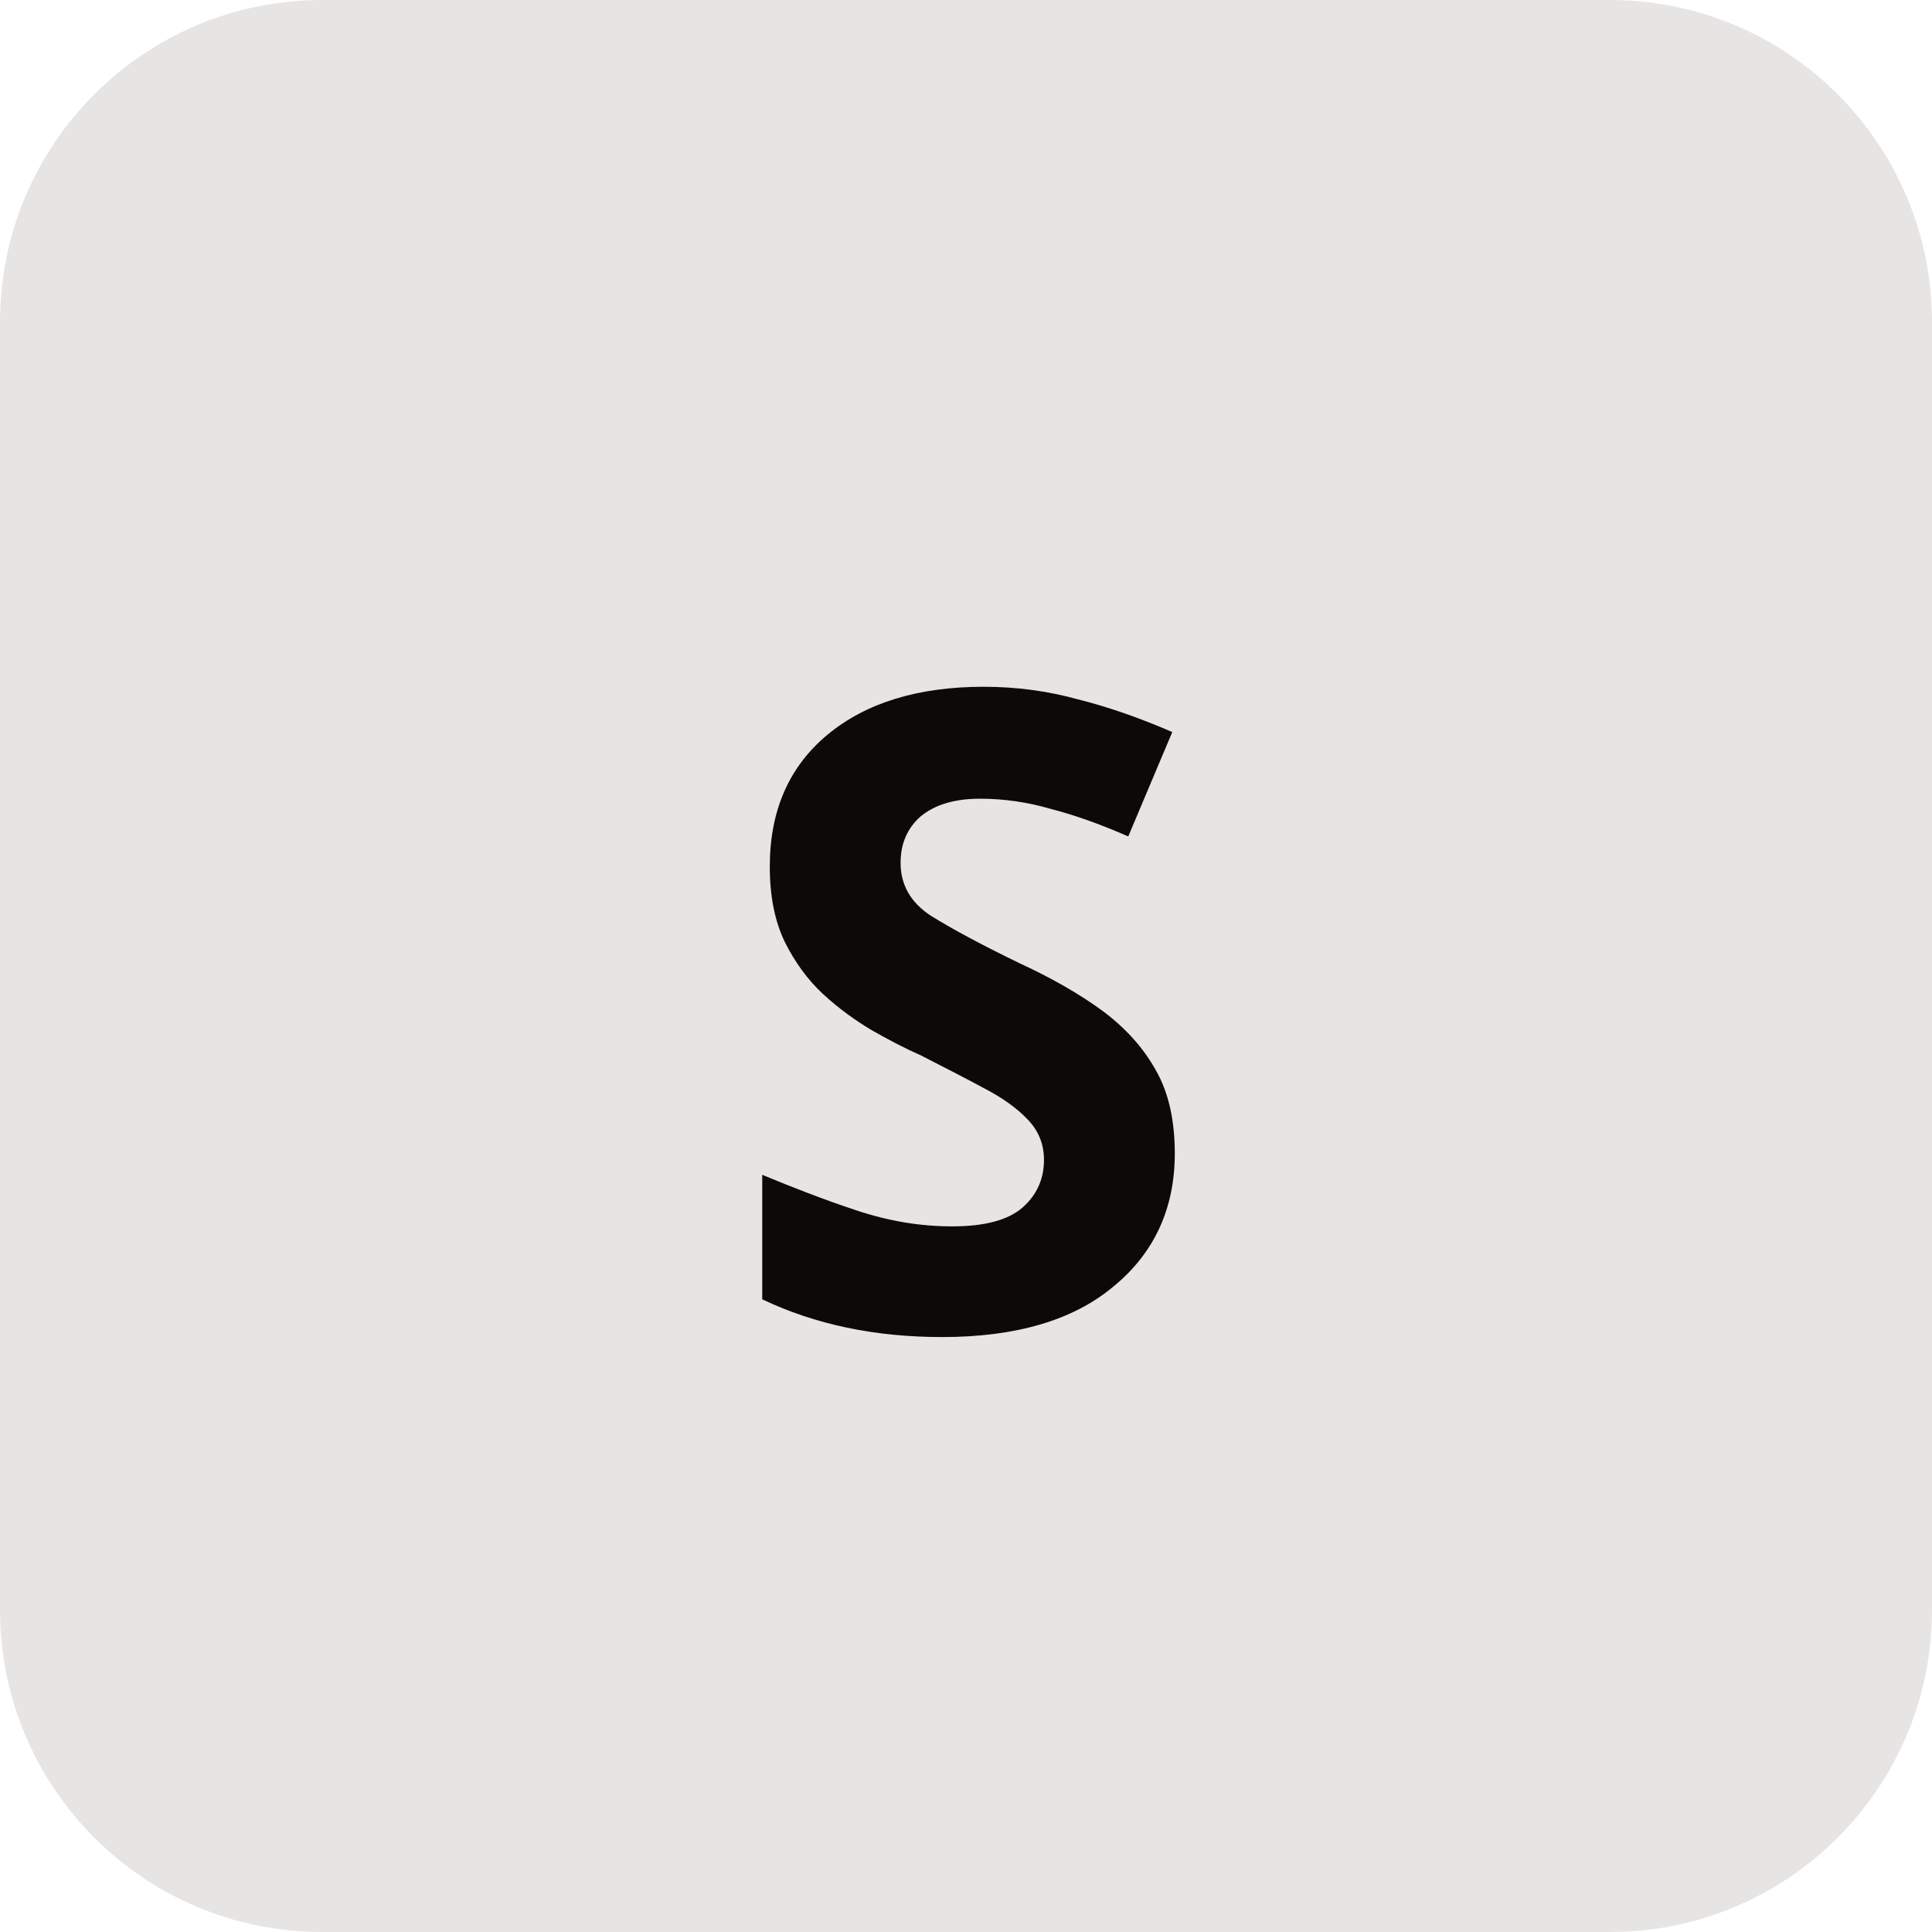
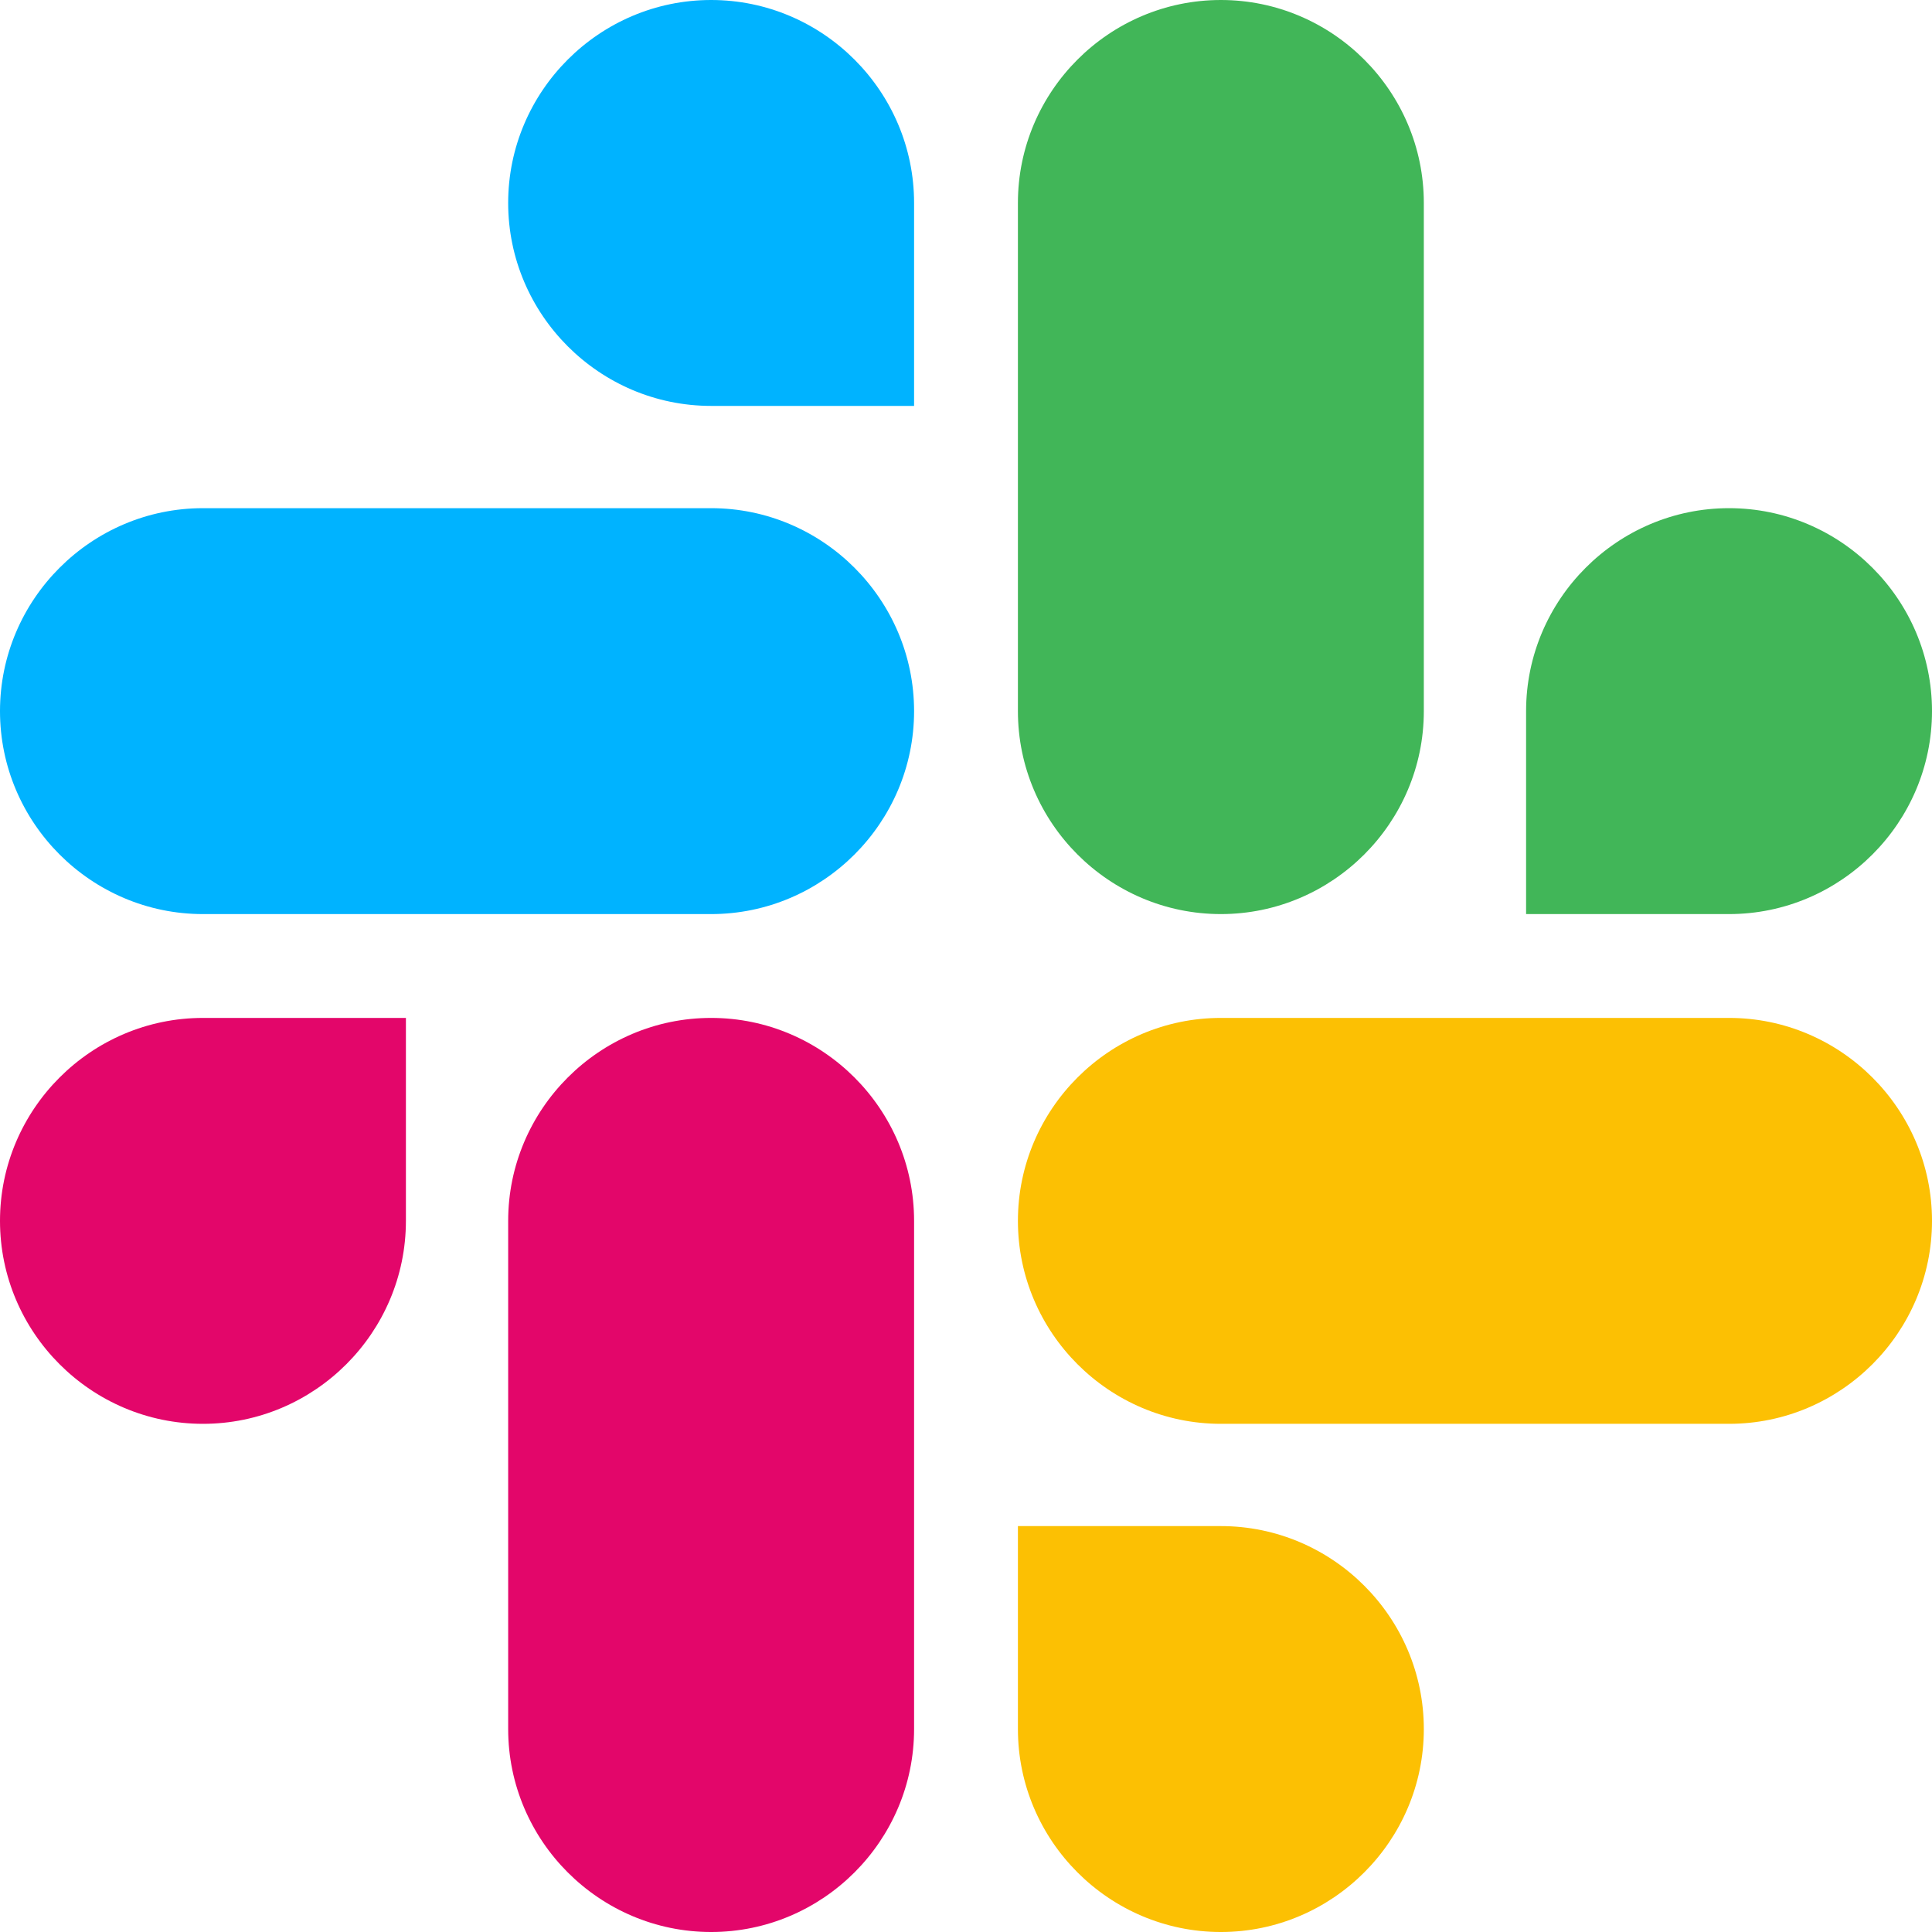
- <svg xmlns="http://www.w3.org/2000/svg" viewBox="0 0 24 24">
-   <rect width="24" height="24" rx="4" fill="#E7E5E4" />
-   <text x="12" y="16.5" text-anchor="middle" font-family="ui-sans-serif, system-ui, sans-serif" font-size="11" font-weight="600" fill="#0C0A09">S</text>
+ <svg xmlns="http://www.w3.org/2000/svg" id="Layer_1" version="1.1" viewBox="0 0 400 400">
+   <defs>
+     <style>
+       .st0 {
+         fill: #41b658;
+       }
+ 
+       .st1 {
+         fill: #00b3ff;
+       }
+ 
+       .st2 {
+         fill: #e3066a;
+       }
+ 
+       .st3 {
+         fill: #fcc003;
+       }
+     </style>
+   </defs>
+   <g>
+     <path class="st2" d="M84.039,252.769c0,23.127-18.893,42.02-42.02,42.02S0,275.896,0,252.769s18.893-42.02,42.02-42.02h42.02v42.02Z" />
+     <path class="st2" d="M105.212,252.769c0-23.127,18.893-42.02,42.02-42.02s42.02,18.893,42.02,42.02v105.212c0,23.127-18.893,42.02-42.02,42.02s-42.02-18.893-42.02-42.02c0,0,0-105.212,0-105.212Z" />
+   </g>
+   <g>
+     <path class="st1" d="M147.231,84.039c-23.127,0-42.02-18.893-42.02-42.02S124.104,0,147.231,0s42.02,18.893,42.02,42.02v42.02h-42.02Z" />
+     <path class="st1" d="M147.231,105.212c23.127,0,42.02,18.893,42.02,42.02s-18.893,42.02-42.02,42.02H42.02c-23.127,0-42.02-18.893-42.02-42.02s18.893-42.02,42.02-42.02c0,0,105.212,0,105.212,0Z" />
+   </g>
+   <g>
+     <path class="st0" d="M315.961,147.231c0-23.127,18.893-42.02,42.02-42.02s42.02,18.893,42.02,42.02-18.893,42.02-42.02,42.02h-42.02v-42.02Z" />
+     <path class="st0" d="M294.788,147.231c0,23.127-18.893,42.02-42.02,42.02s-42.02-18.893-42.02-42.02V42.02c0-23.127,18.893-42.02,42.02-42.02s42.02,18.893,42.02,42.02v105.212Z" />
+   </g>
+   <g>
+     <path class="st3" d="M252.769,315.961c23.127,0,42.02,18.893,42.02,42.02s-18.893,42.02-42.02,42.02-42.02-18.893-42.02-42.02v-42.02h42.02Z" />
+     <path class="st3" d="M252.769,294.788c-23.127,0-42.02-18.893-42.02-42.02s18.893-42.02,42.02-42.02h105.212c23.127,0,42.02,18.893,42.02,42.02s-18.893,42.02-42.02,42.02h-105.212Z" />
+   </g>
</svg>
